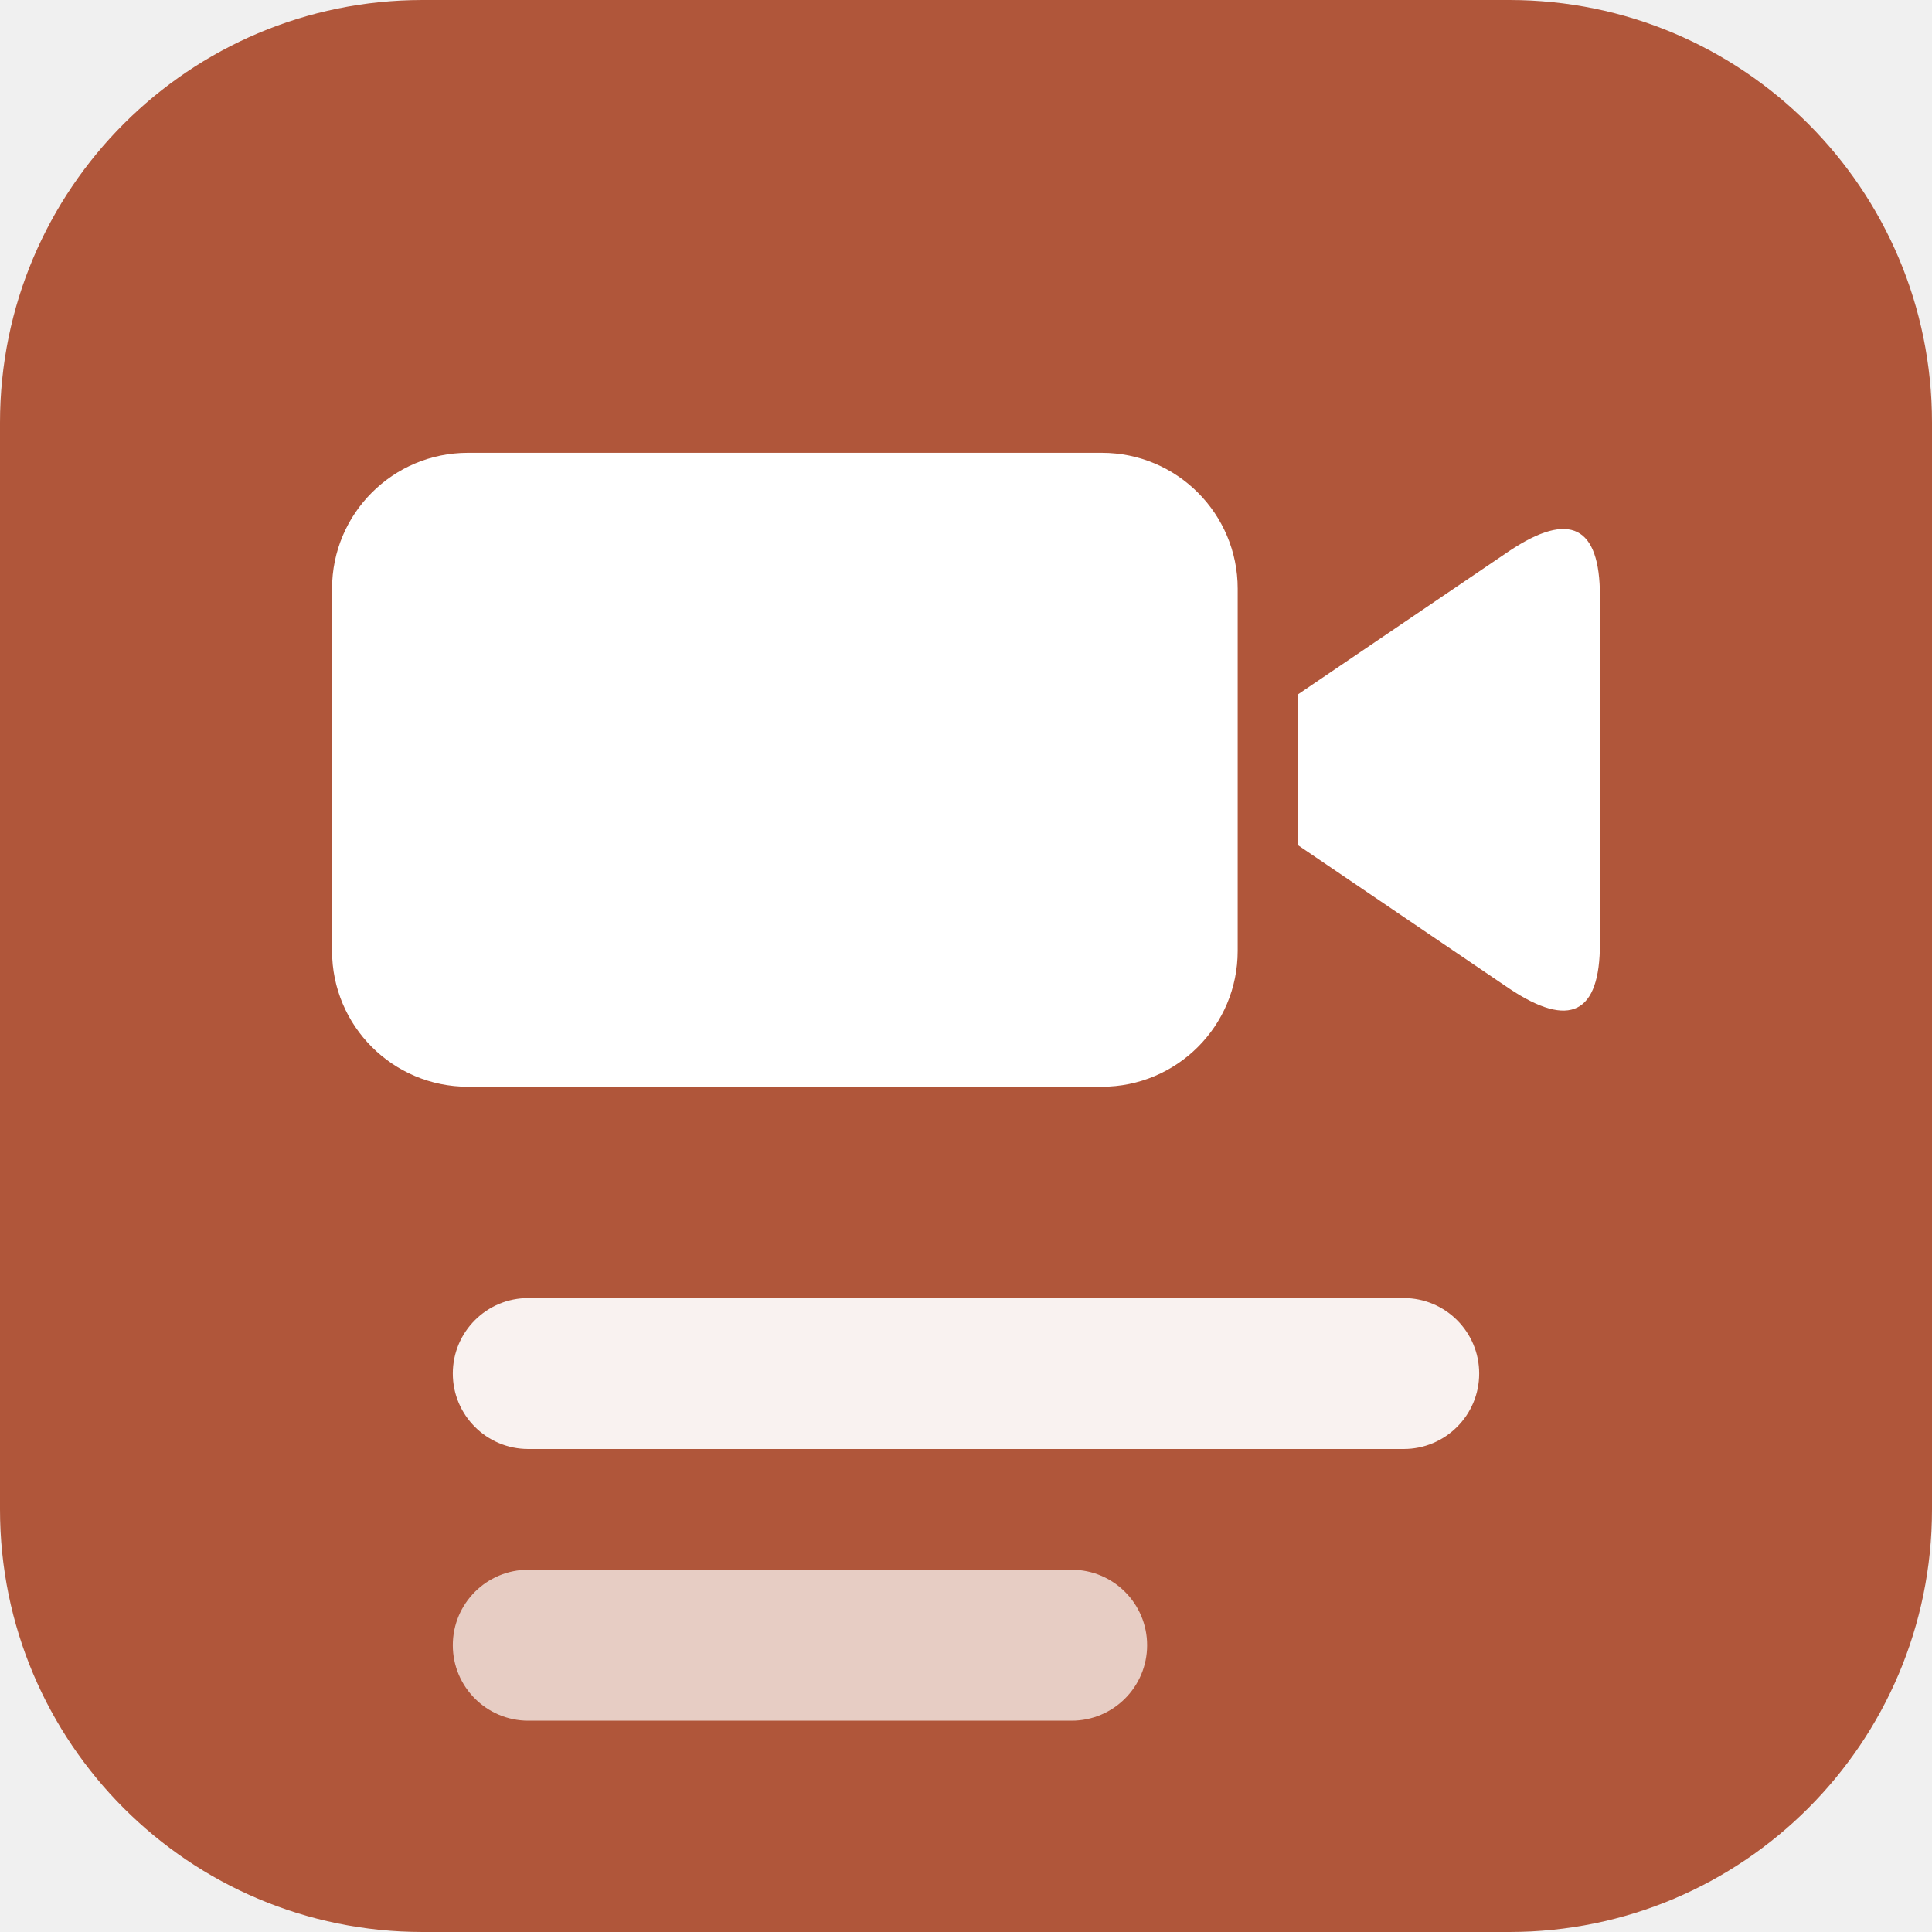
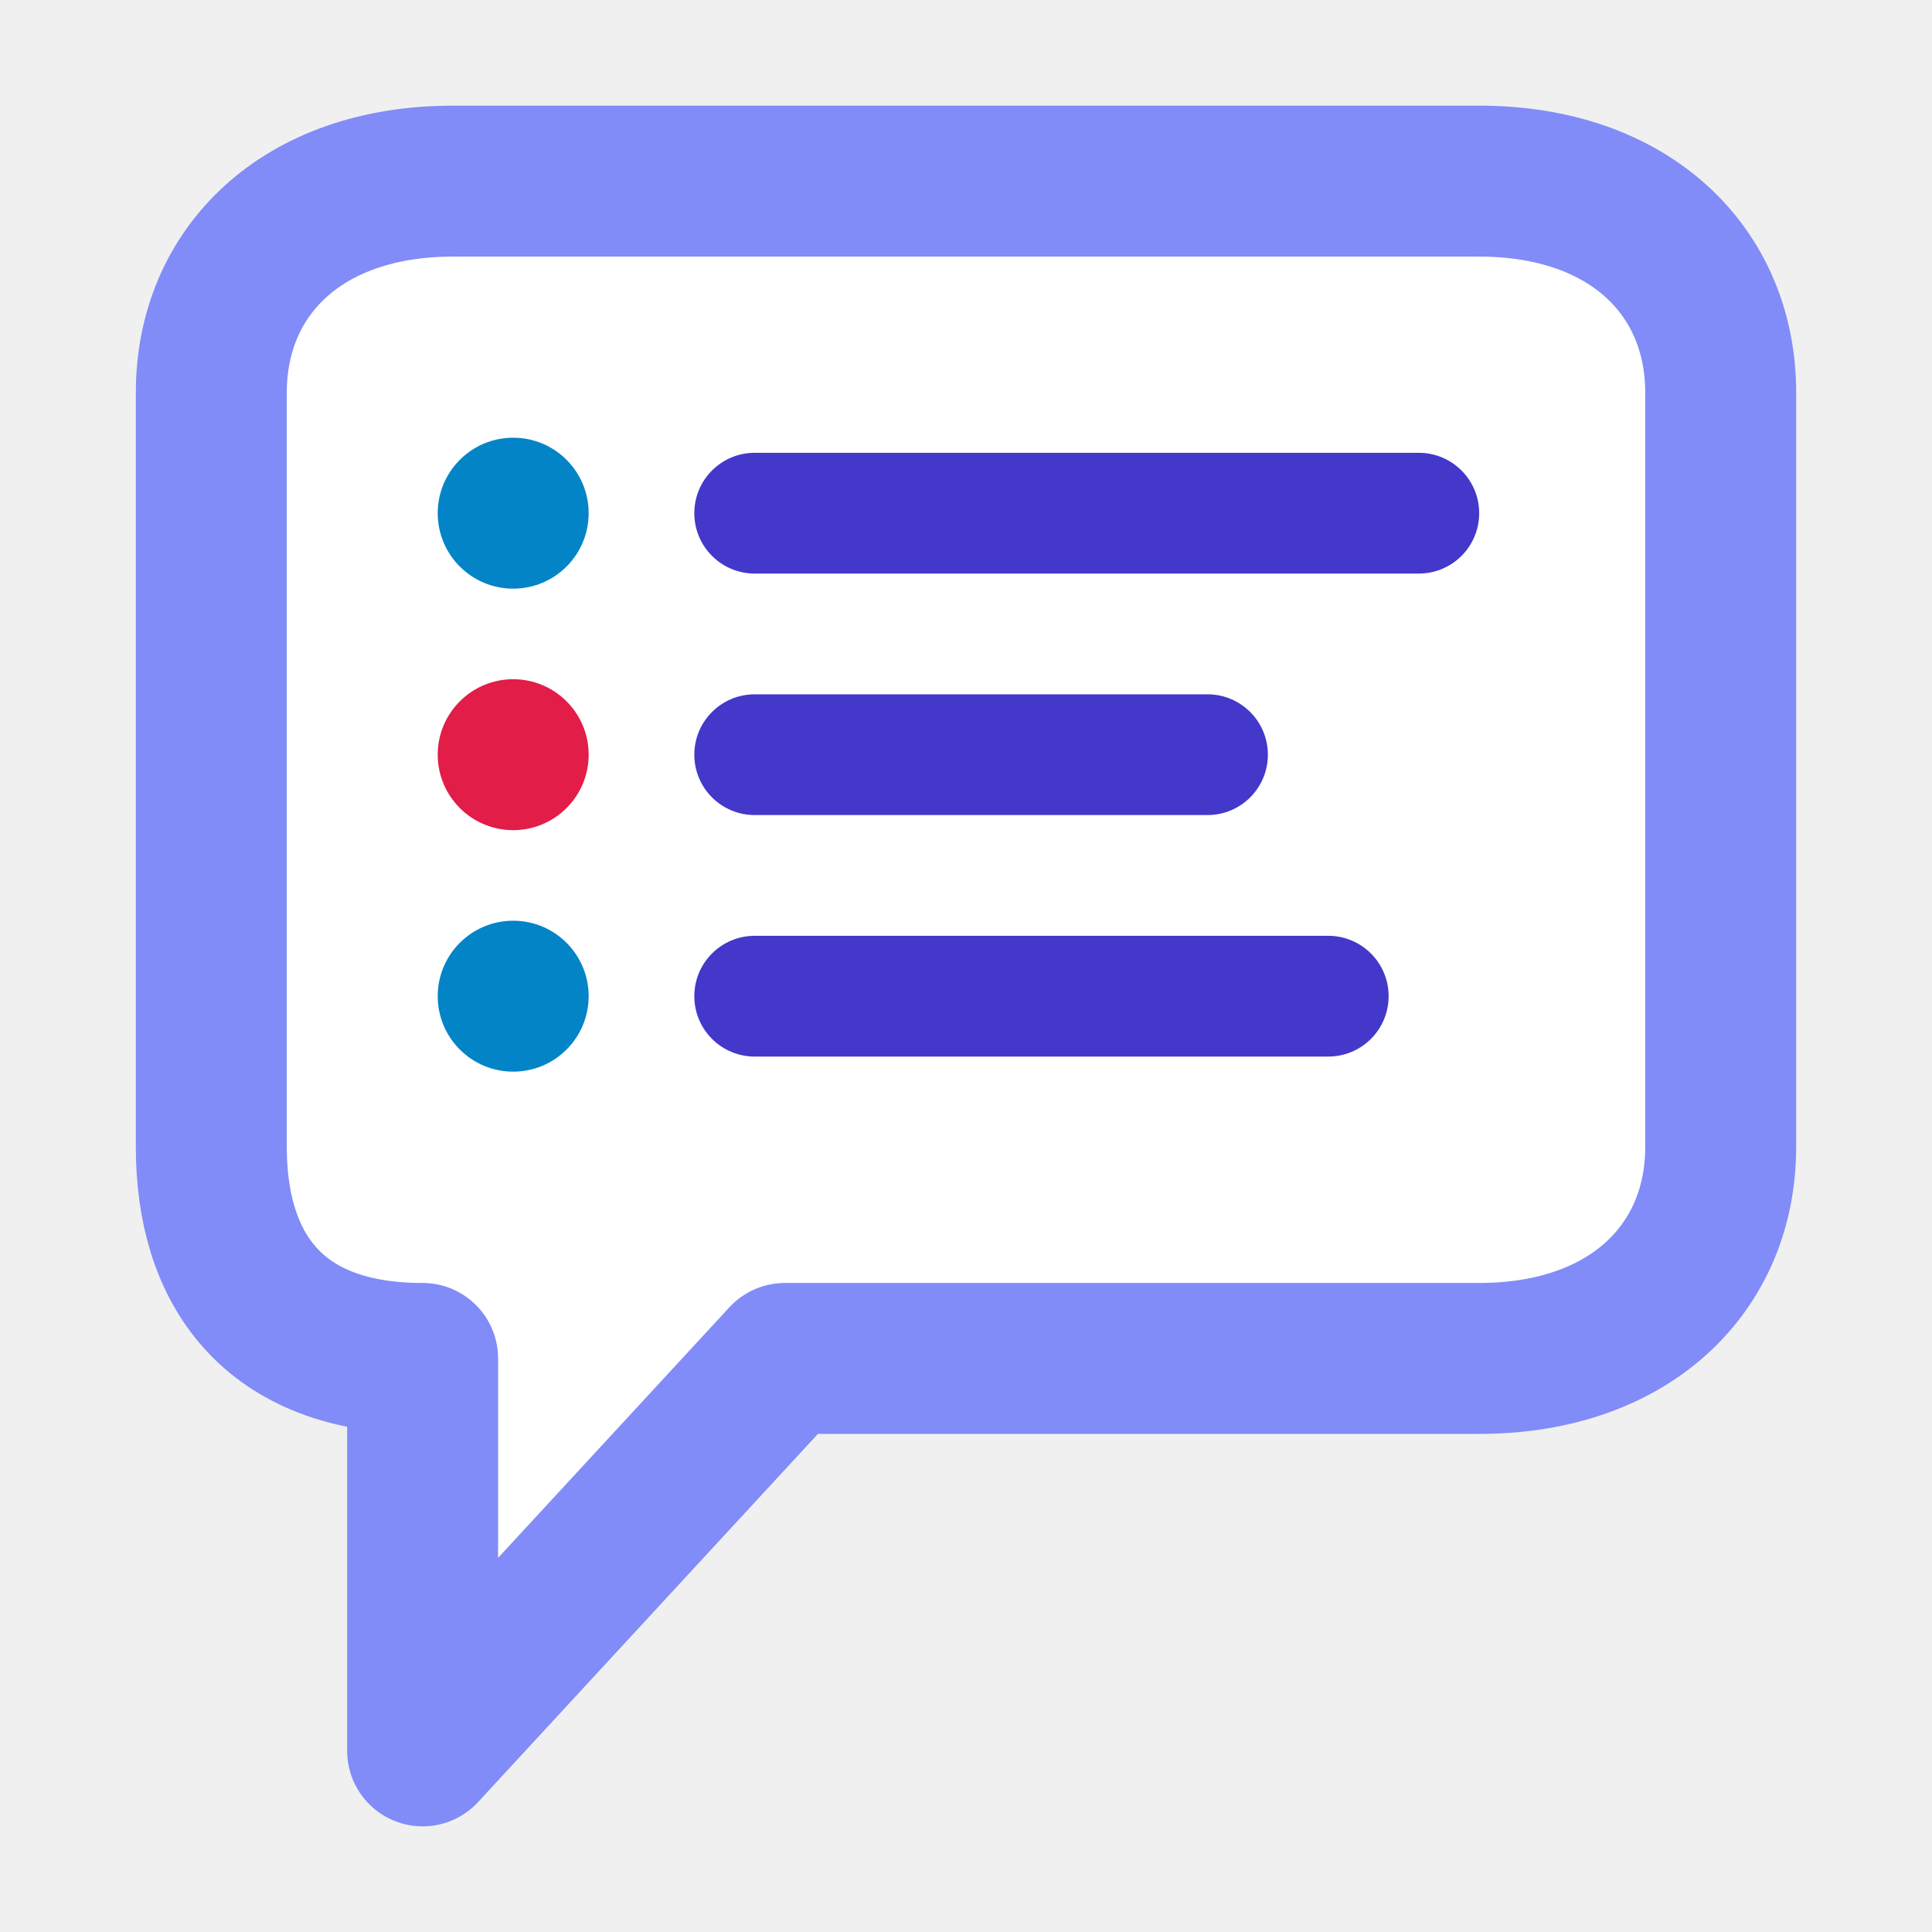
<svg xmlns="http://www.w3.org/2000/svg" viewBox="0 0 128 128">
-   <rect width="128" height="128" rx="28" ry="28" fill="#b0563a" />
-   <rect x="22" y="30" width="60" height="42" rx="9" fill="#ffffff" />
-   <path d="M86 46 L100 36.5 Q106 32.5 106 39.5 V62.5 Q106 69.5 100 65.5 L86 56 Z" fill="#ffffff" />
-   <rect x="30" y="86" width="68" height="10" rx="5" fill="#ffffff" opacity="0.92" />
-   <rect x="30" y="104" width="46" height="10" rx="5" fill="#ffffff" opacity="0.7" />
+   <path d="M14 26 C14 18 20 12 30 12 H98 C108 12 114 18 114 26 V76 C114 84 108 90 98 90 H52 L28 116 V90 C18 90 14 84 14 76 Z" fill="#ffffff" stroke="#818cf8" stroke-width="10" stroke-linejoin="round" />
+   <circle cx="34" cy="34" r="5" fill="#0284c7" />
+   <rect x="46" y="30" width="52" height="8" rx="4" fill="#4338ca" />
+   <circle cx="34" cy="50" r="5" fill="#e11d48" />
+   <rect x="46" y="46" width="38" height="8" rx="4" fill="#4338ca" />
+   <circle cx="34" cy="66" r="5" fill="#0284c7" />
+   <rect x="46" y="62" width="46" height="8" rx="4" fill="#4338ca" />
</svg>
